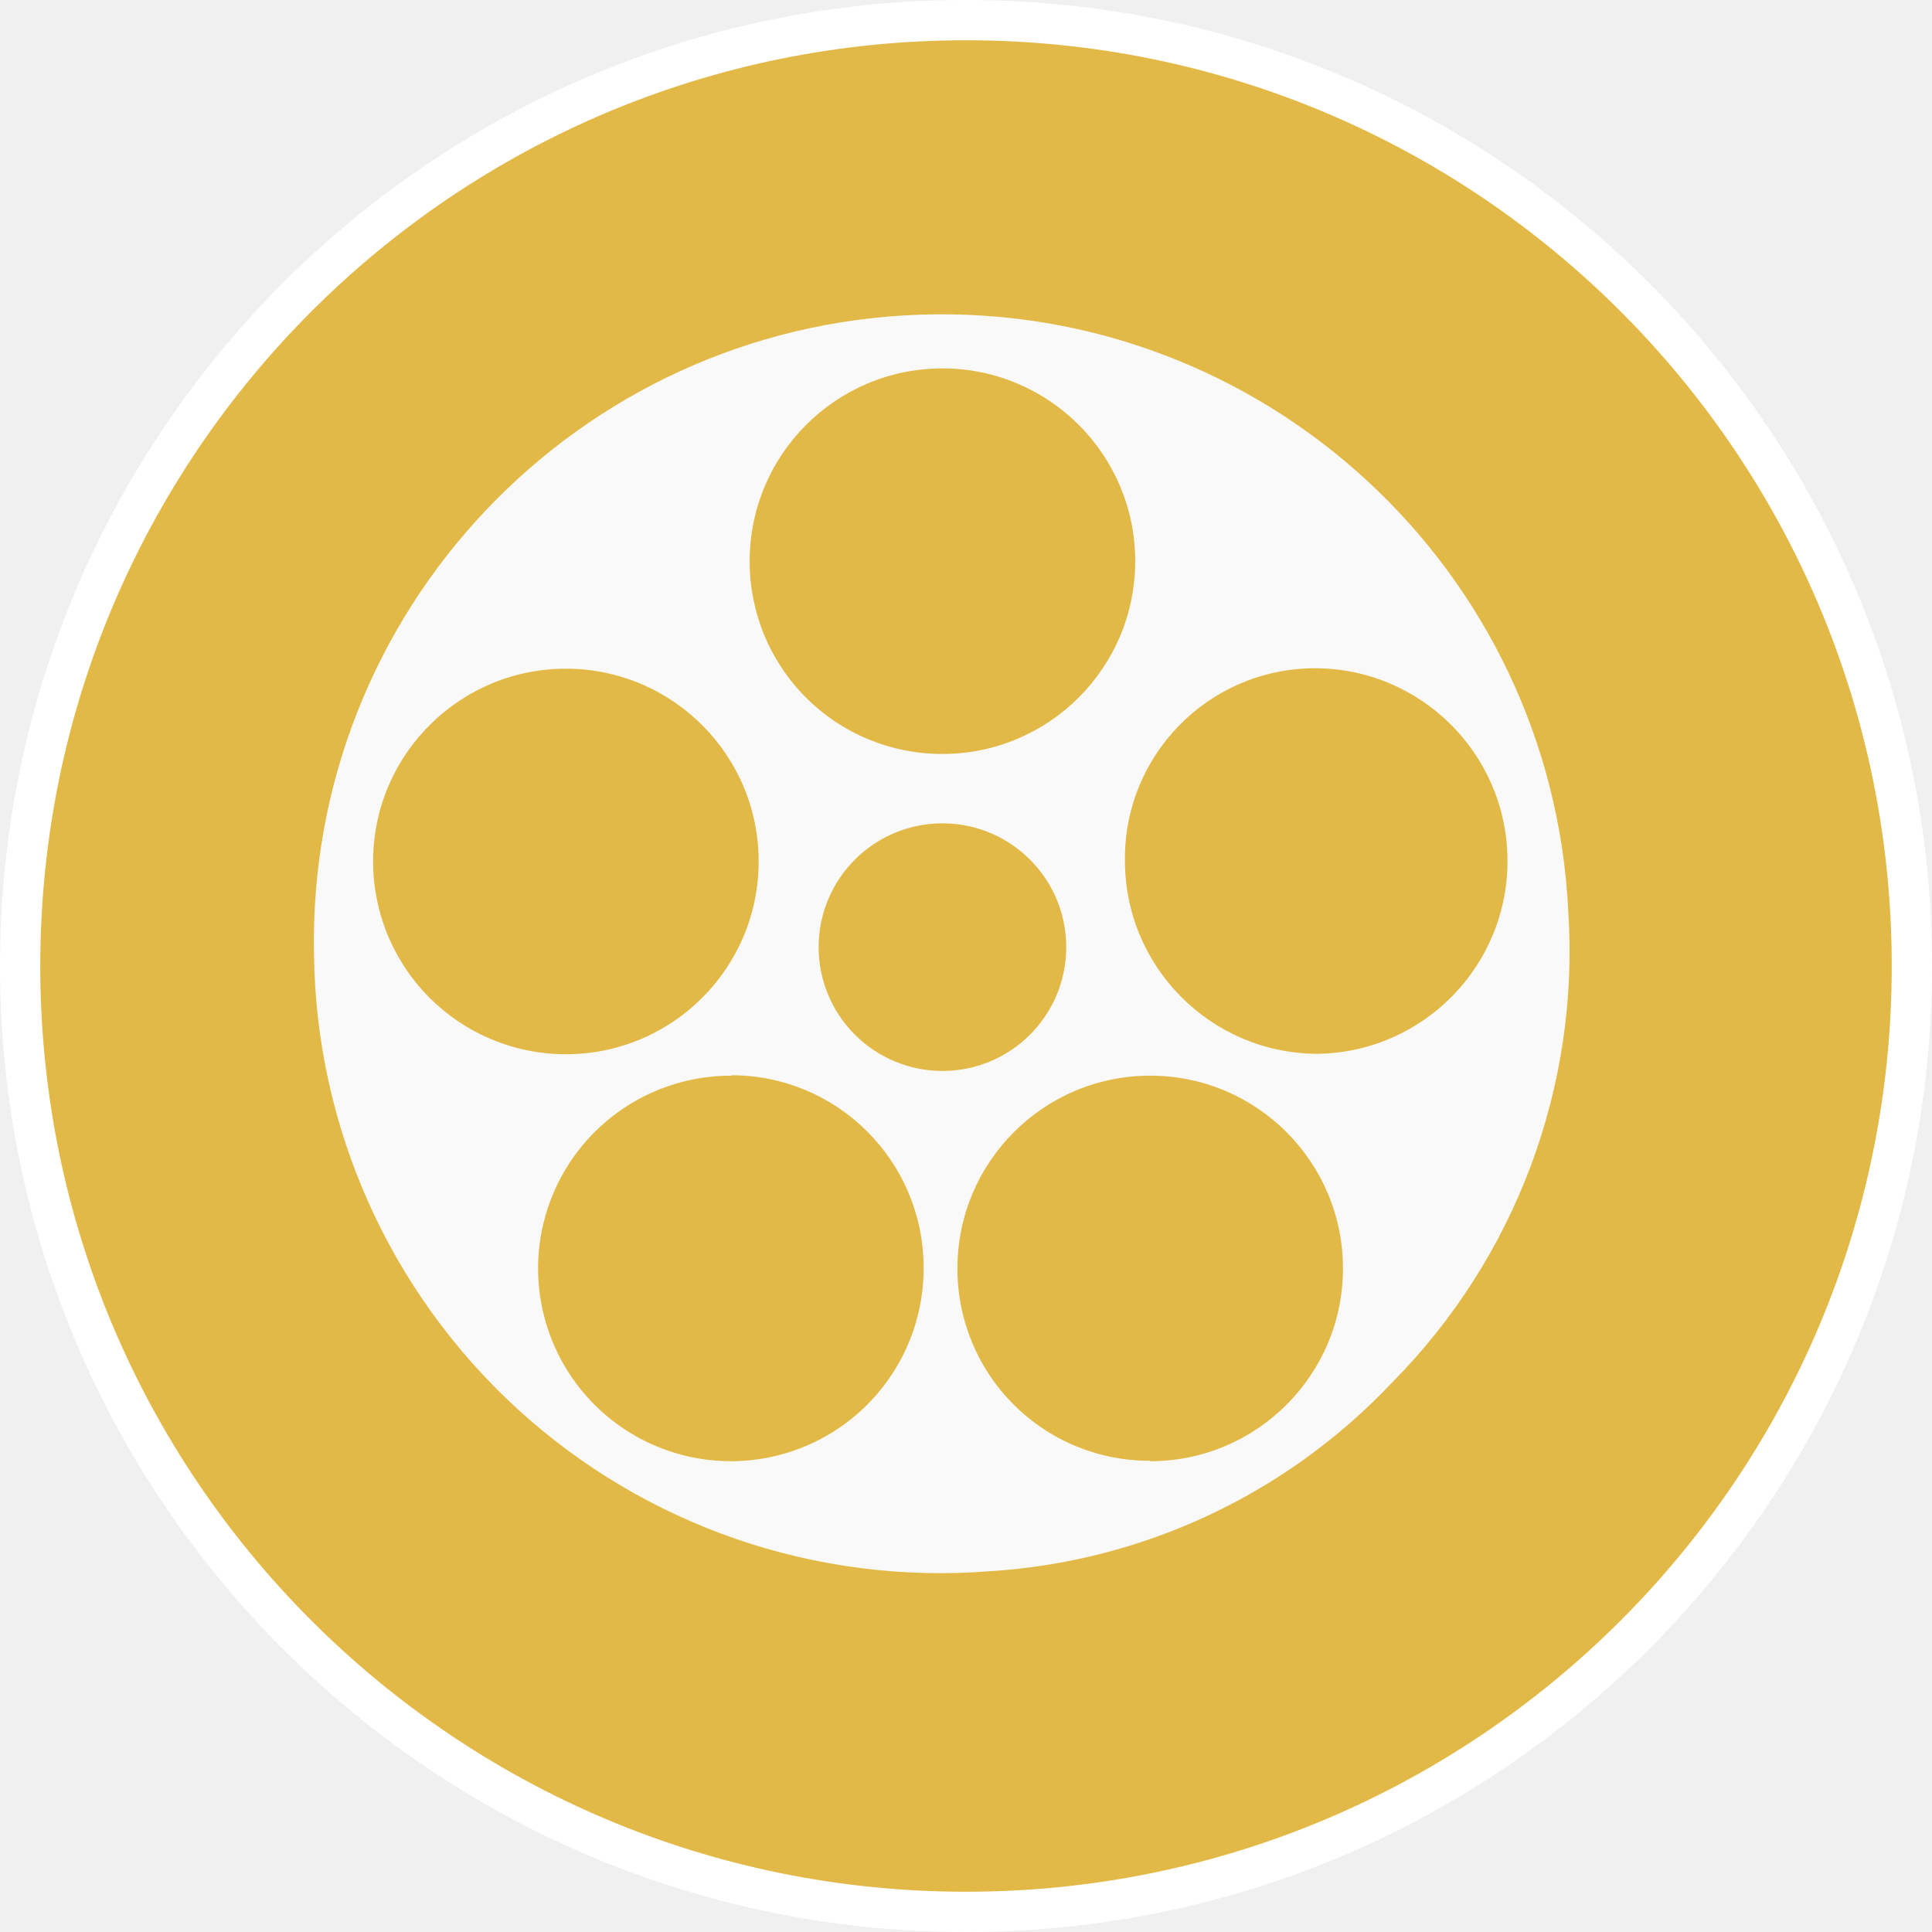
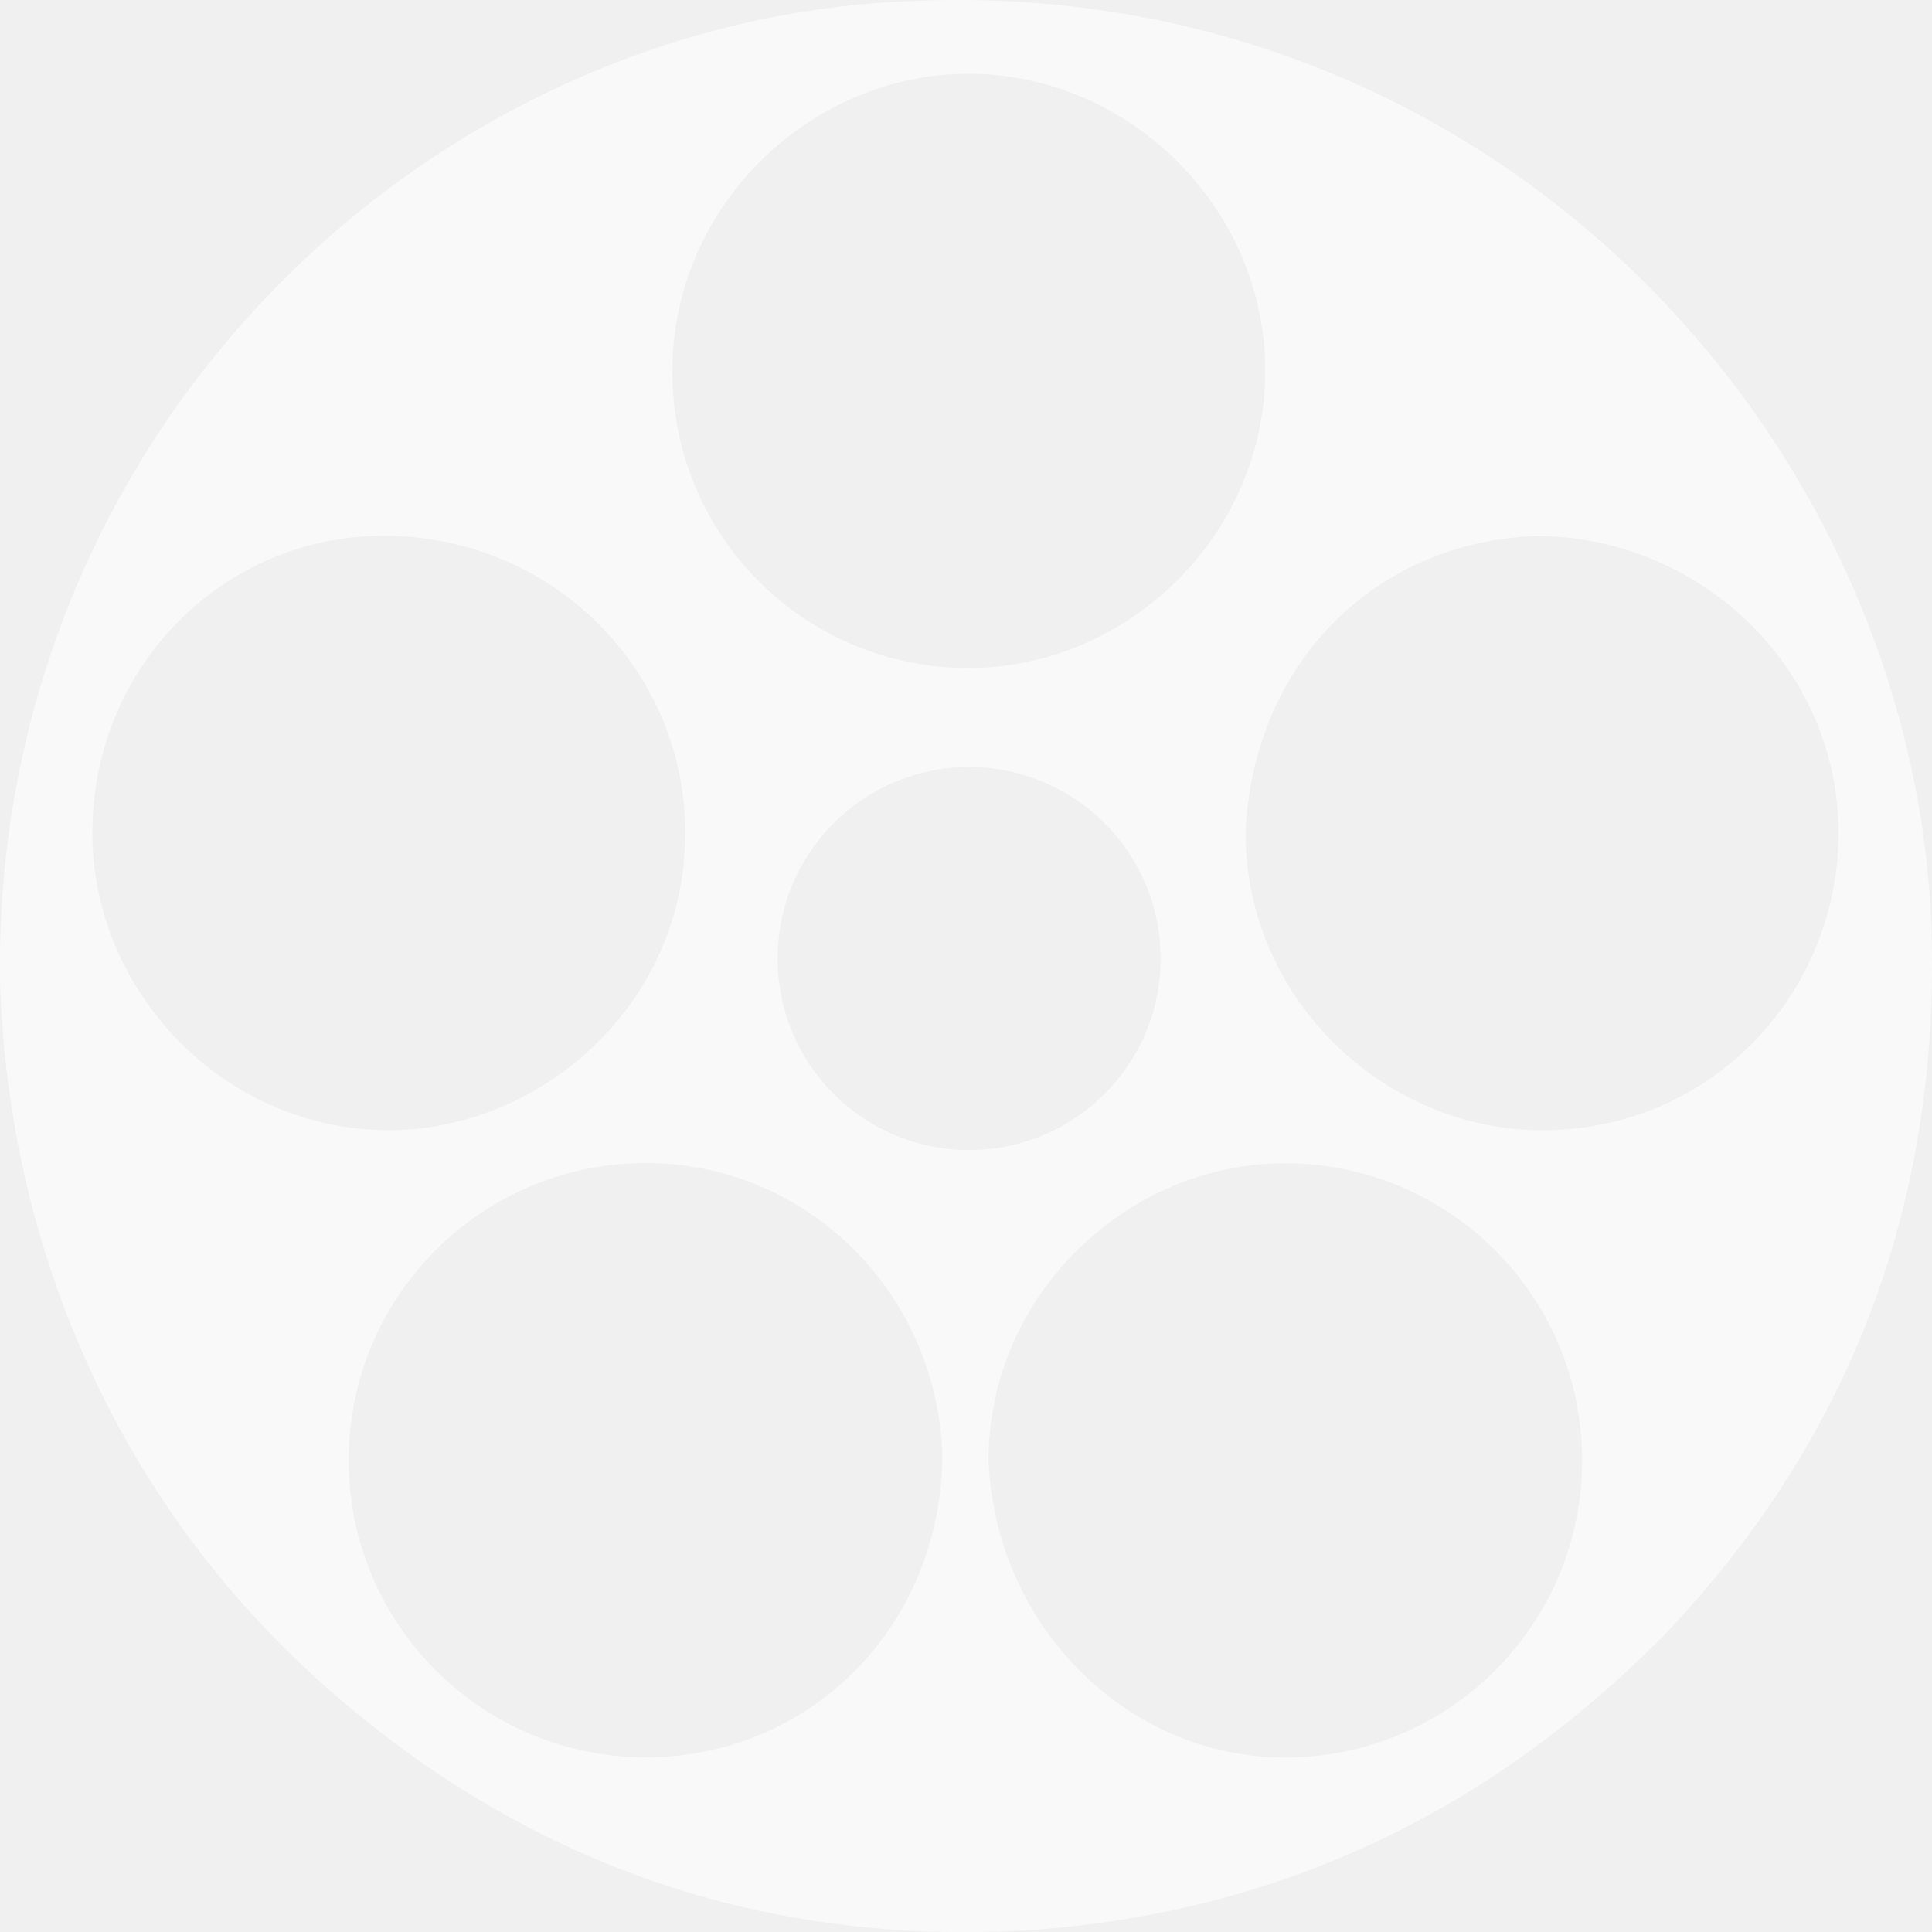
- <svg xmlns="http://www.w3.org/2000/svg" viewBox="0 0 45.1 45.1">
+ <svg xmlns="http://www.w3.org/2000/svg" id="Layer_16" data-name="Layer 16" viewBox="0 0 500 500">
  <defs>
-     <style>.cls-1{fill:#e2b947;stroke:#fff;stroke-miterlimit:10;stroke-width:0.94px;}.cls-2{fill:#f9f9f9;}</style>
+     <style>.cls-1{fill:#f9f9f9;}</style>
  </defs>
-   <g id="Layer_2" data-name="Layer 2">
-     <g id="Layer_1-2" data-name="Layer 1">
-       <circle class="cls-1" cx="22.55" cy="22.55" r="22.08" />
-       <path id="FILM_REEL" data-name="FILM REEL" class="cls-2" d="M7.33,22.28a14.65,14.65,0,0,1,29.28-1,14.3,14.3,0,0,1-4.12,11,14.12,14.12,0,0,1-9.41,4.4A14.62,14.62,0,0,1,7.33,22.28Zm5.87,2.33a4.5,4.5,0,1,0-4.49-4.54A4.5,4.5,0,0,0,13.2,24.61Zm13.64,9.5a4.5,4.5,0,1,0-4.49-4.51A4.48,4.48,0,0,0,26.85,34.1Zm-9.77-9a4.5,4.5,0,1,0,4.49,4.41A4.49,4.49,0,0,0,17.08,25.1ZM22,17.6a4.5,4.5,0,1,0-4.5-4.51A4.49,4.49,0,0,0,22,17.6Zm8.75,7a4.5,4.5,0,1,0-.12-9,4.44,4.44,0,0,0-4.37,4.48A4.51,4.51,0,0,0,30.72,24.6ZM22,25a2.89,2.89,0,1,0-2.89-2.9A2.89,2.89,0,0,0,22,25Z" />
-     </g>
-   </g>
+   <path id="FILM_REEL" data-name="FILM REEL" class="cls-1" d="M0,253.2C-1.69,113.07,109.16,5.41,235.35.29c148.36-6.84,257.5,109.37,264.33,235.82,3.41,73.48-20.46,136.71-69.92,188-44.34,44.43-97.2,70.06-160.3,75.19-71.62,5.13-134.72-17.09-187.59-64.94C27.3,384.78,1.72,318.14,0,253.2Zm100.61,39.3c39.22,0,76.74-32.47,76.74-76.9,0-41-32.4-75.19-75-76.9s-78.45,32.47-78.45,76.9C23.89,256.62,58,292.5,100.63,292.5ZM332.56,454.85a76.9,76.9,0,0,0,0-153.8c-40.93,0-76.74,34.18-76.74,76.9C257.52,420.67,291.63,454.85,332.56,454.85ZM167.14,301a76.9,76.9,0,0,0,0,153.8c42.63,0,76.74-34.18,76.74-78.61C242.18,333.52,208.07,301,167.14,301ZM250.7,172.88c40.93,0,76.74-34.18,76.74-76.9s-35.81-76.9-76.74-76.9S174,53.26,174,96A76.5,76.5,0,0,0,250.7,172.88ZM399.07,292.5c44.34,0,76.74-35.89,76.74-76.9,0-42.72-35.81-76.9-78.45-76.9-42.63,1.71-73.33,34.18-75,76.9C322.33,258.33,358.14,292.5,399.07,292.5ZM250.7,297.63a49.56,49.56,0,1,0-49.45-49.56A49.54,49.54,0,0,0,250.7,297.63Z" />
</svg>
